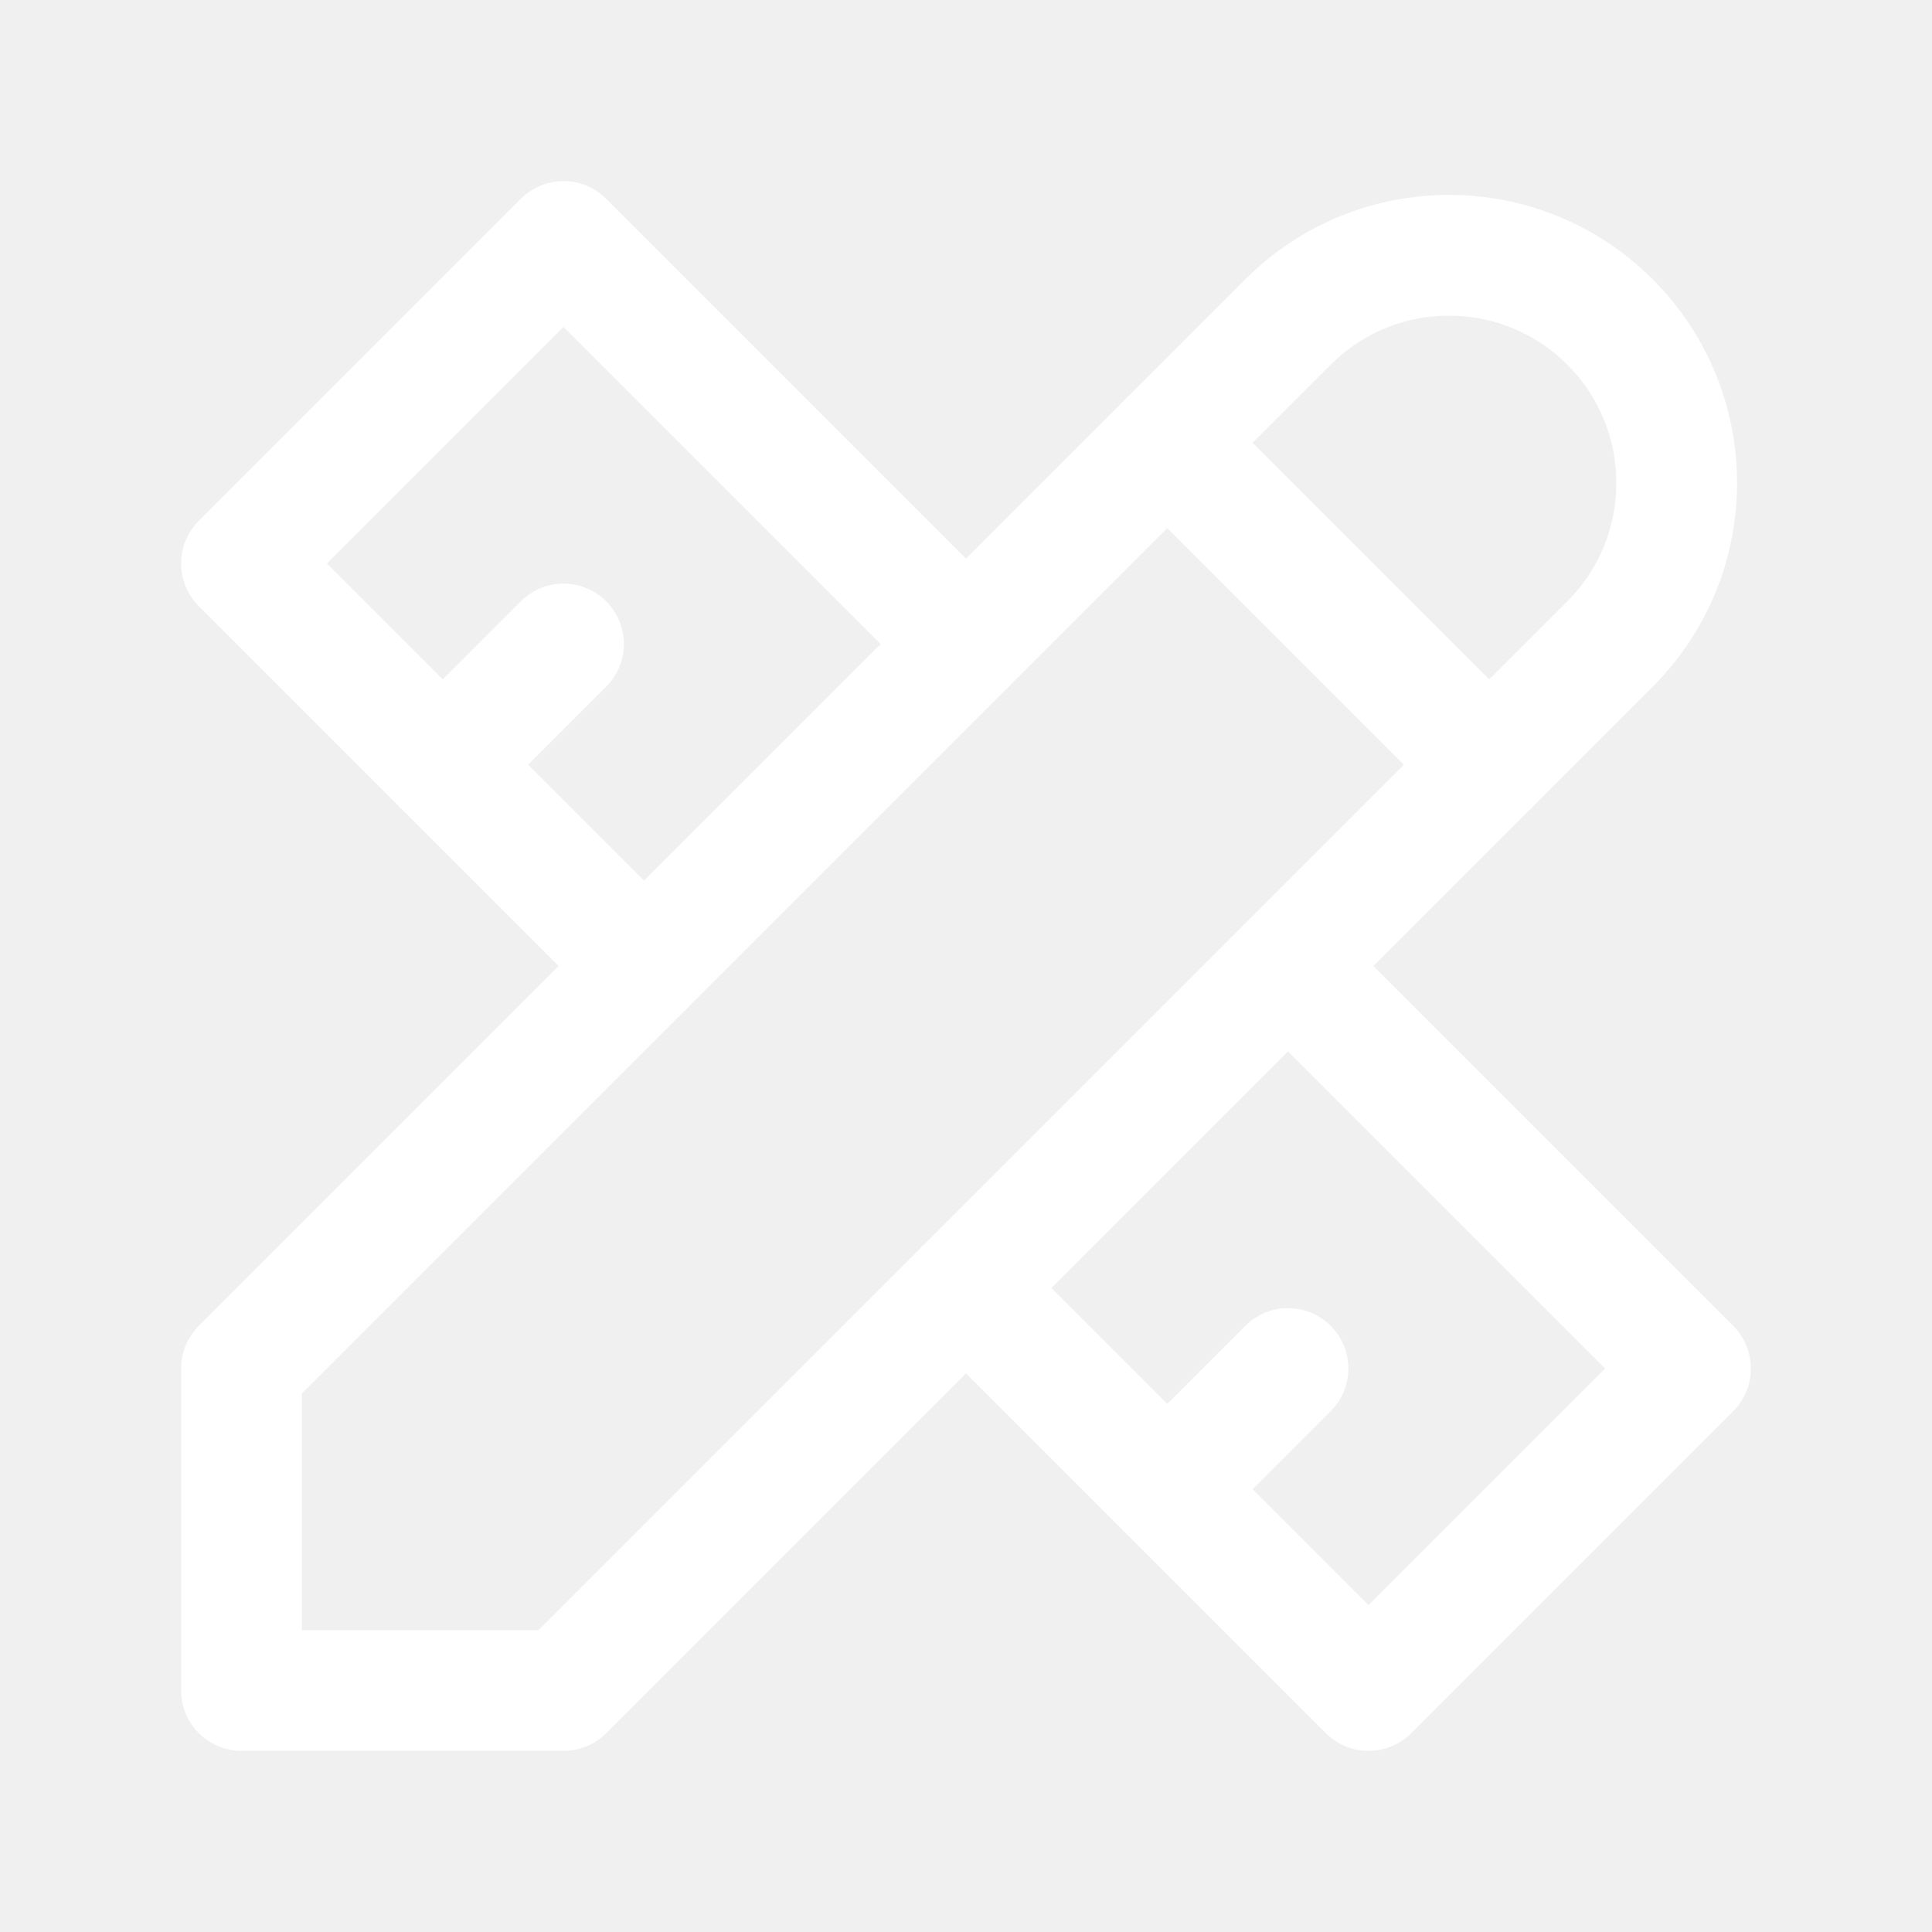
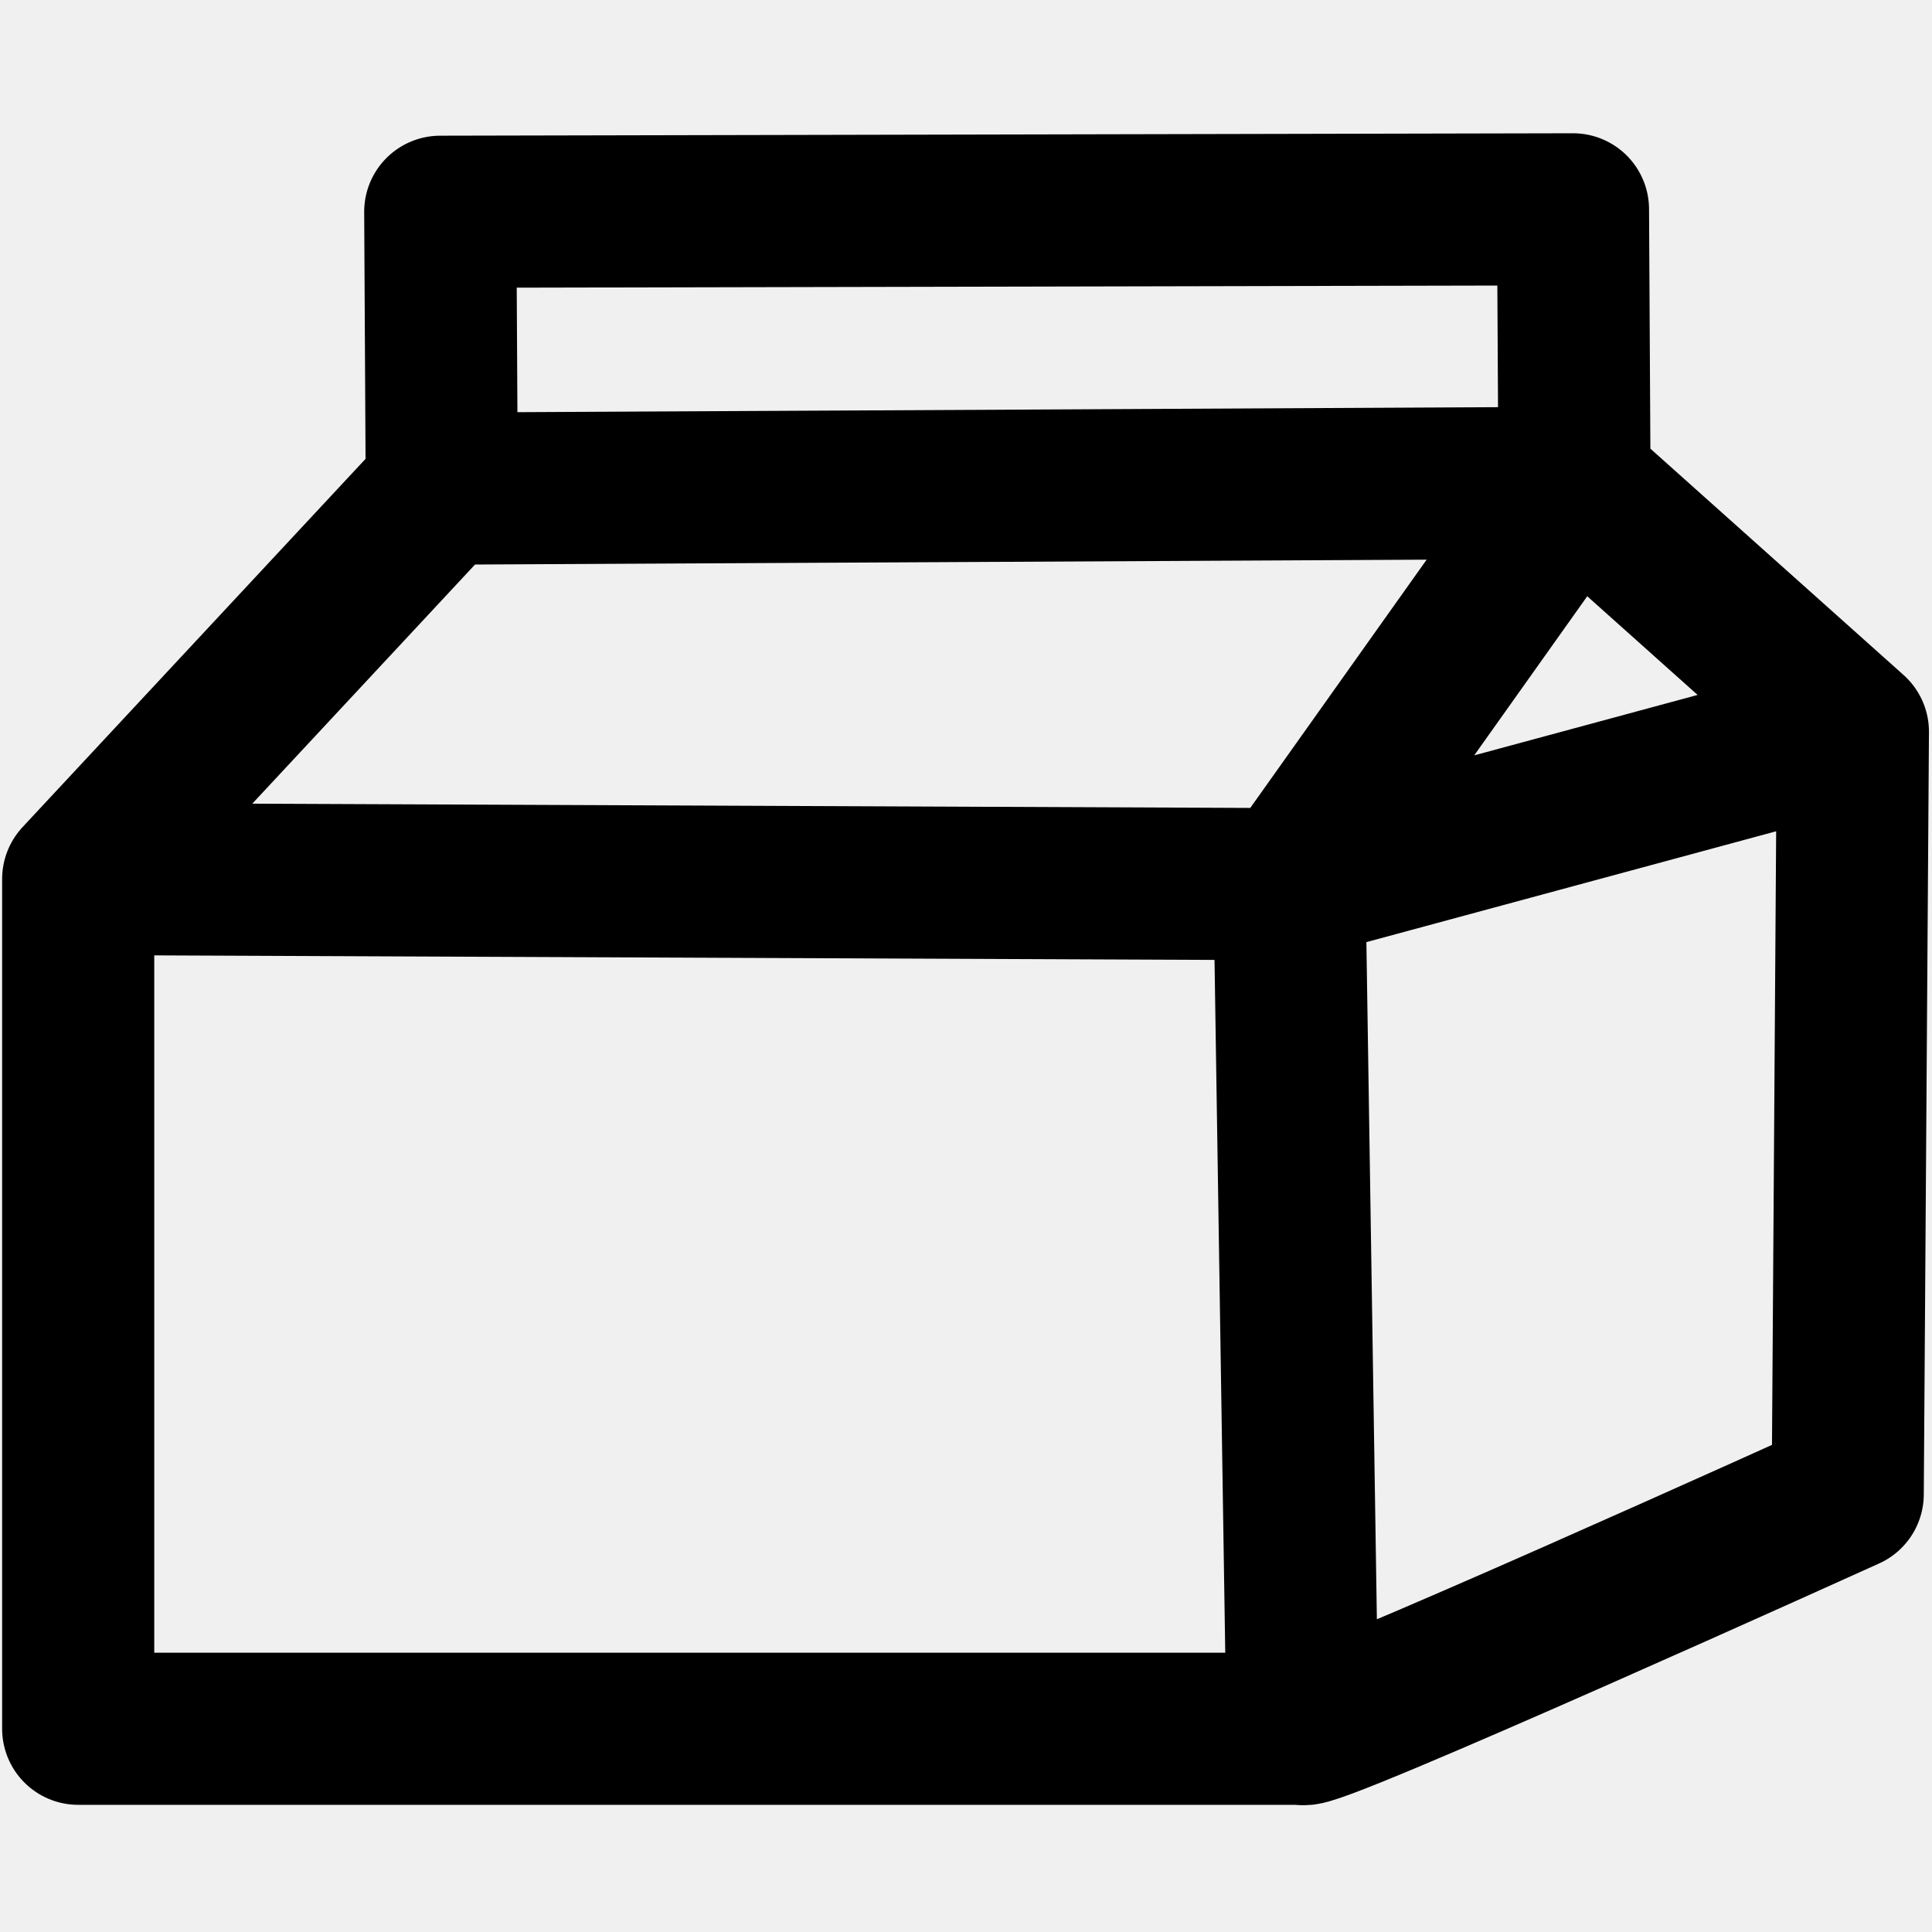
- <svg xmlns="http://www.w3.org/2000/svg" class="icon icon-tabler icon-tabler-tools" width="24" height="24" viewBox="0 0 24 24" stroke-width="1.5" stroke="#ffffff" fill="none" stroke-linecap="round" stroke-linejoin="round">
-   <path stroke="none" d="M0 0h24v24H0z" fill="none" />
-   <path d="M3 21h4l13 -13a1.5 1.5 0 0 0 -4 -4l-13 13v4" />
-   <line x1="14.5" y1="5.5" x2="18.5" y2="9.5" />
-   <polyline points="12 8 7 3 3 7 8 12" />
-   <line x1="7" y1="8" x2="5.5" y2="9.5" />
-   <polyline points="16 12 21 17 17 21 12 16" />
-   <line x1="16" y1="17" x2="14.5" y2="18.5" />
+ <svg xmlns="http://www.w3.org/2000/svg" width="24" height="24" viewBox="0 0 6.35 6.35" version="1.1" id="svg5">
+   <defs id="defs2" />
+   <g id="layer1">
+     <path id="path863" style="fill:none;stroke:#000000;stroke-width:0.5;stroke-linecap:round;stroke-linejoin:round;stroke-miterlimit:4;stroke-dasharray:none;stroke-opacity:1" d="m 4.238,2.906 1.852,-0.501 m -5.833,0.484 -2.3e-7,2.793 4.024,-7e-7 M 4.238,2.906 4.281,5.682 C 4.282,5.722 6.073,4.911 6.073,4.911 L 6.09,2.405 5.175,1.587 5.17,0.688 1.447,0.696 1.452,1.606 5.175,1.587 4.238,2.906 0.257,2.889 1.452,1.606" />
+   </g>
</svg>
